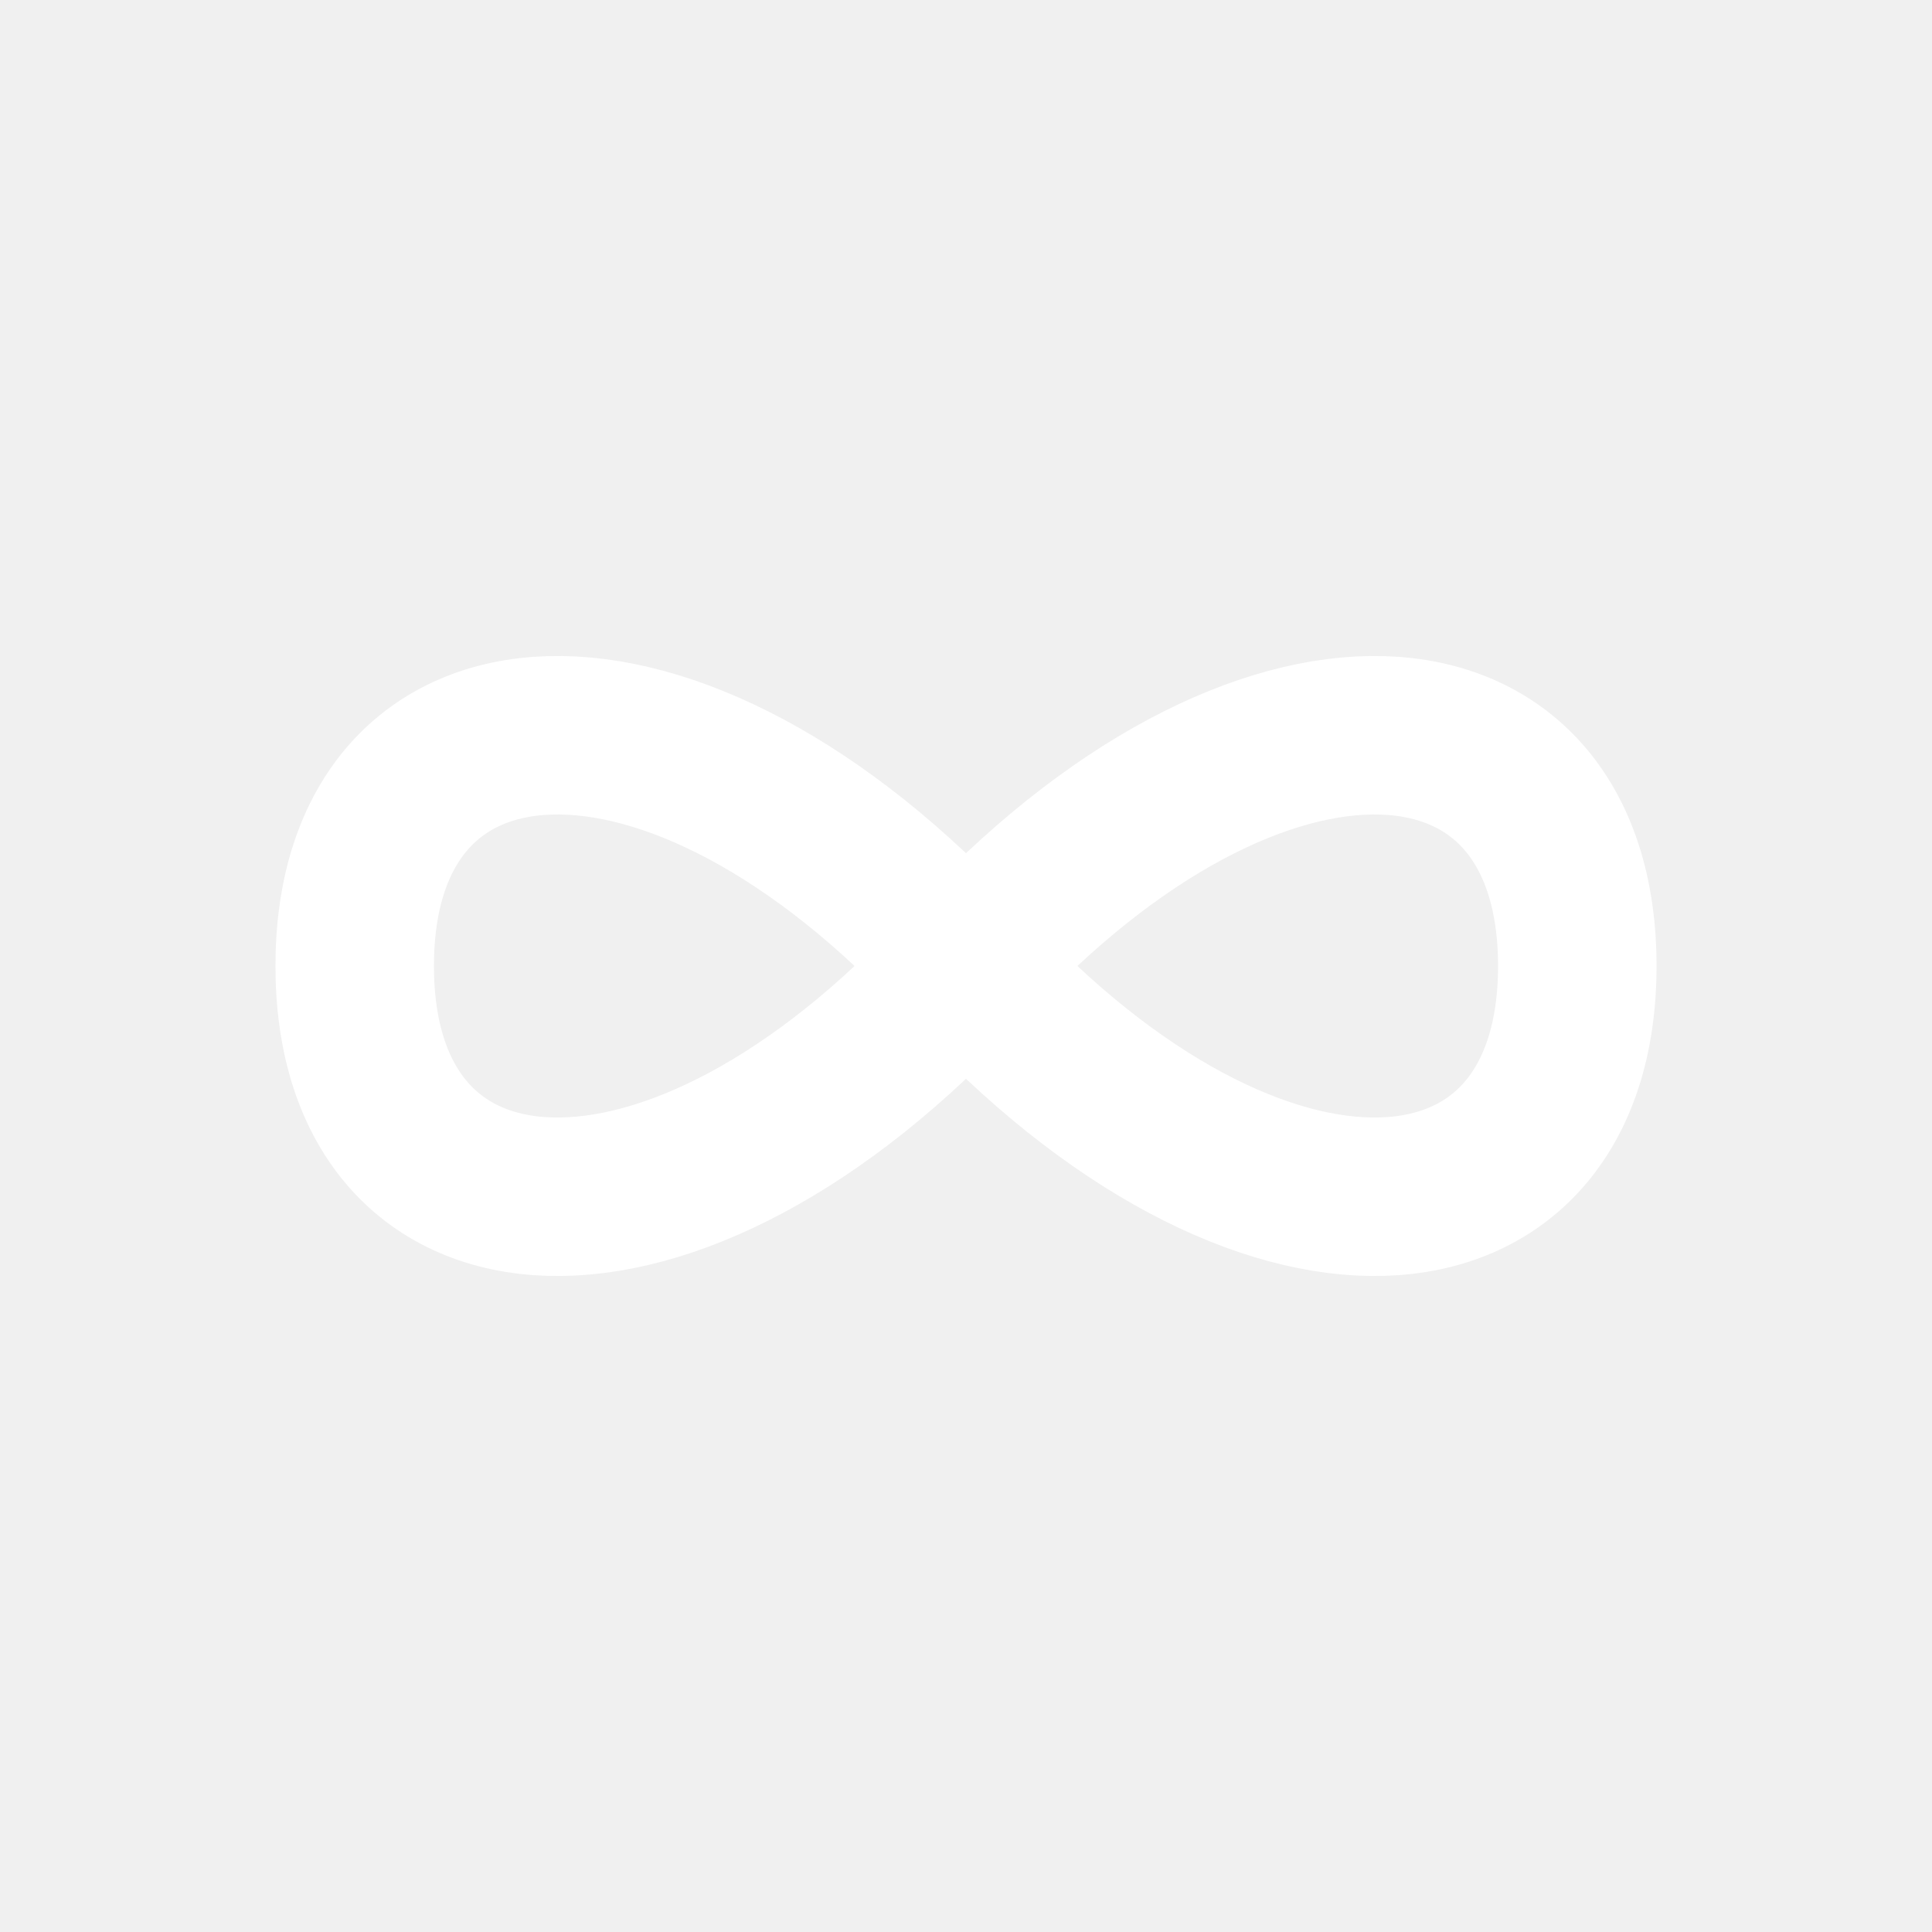
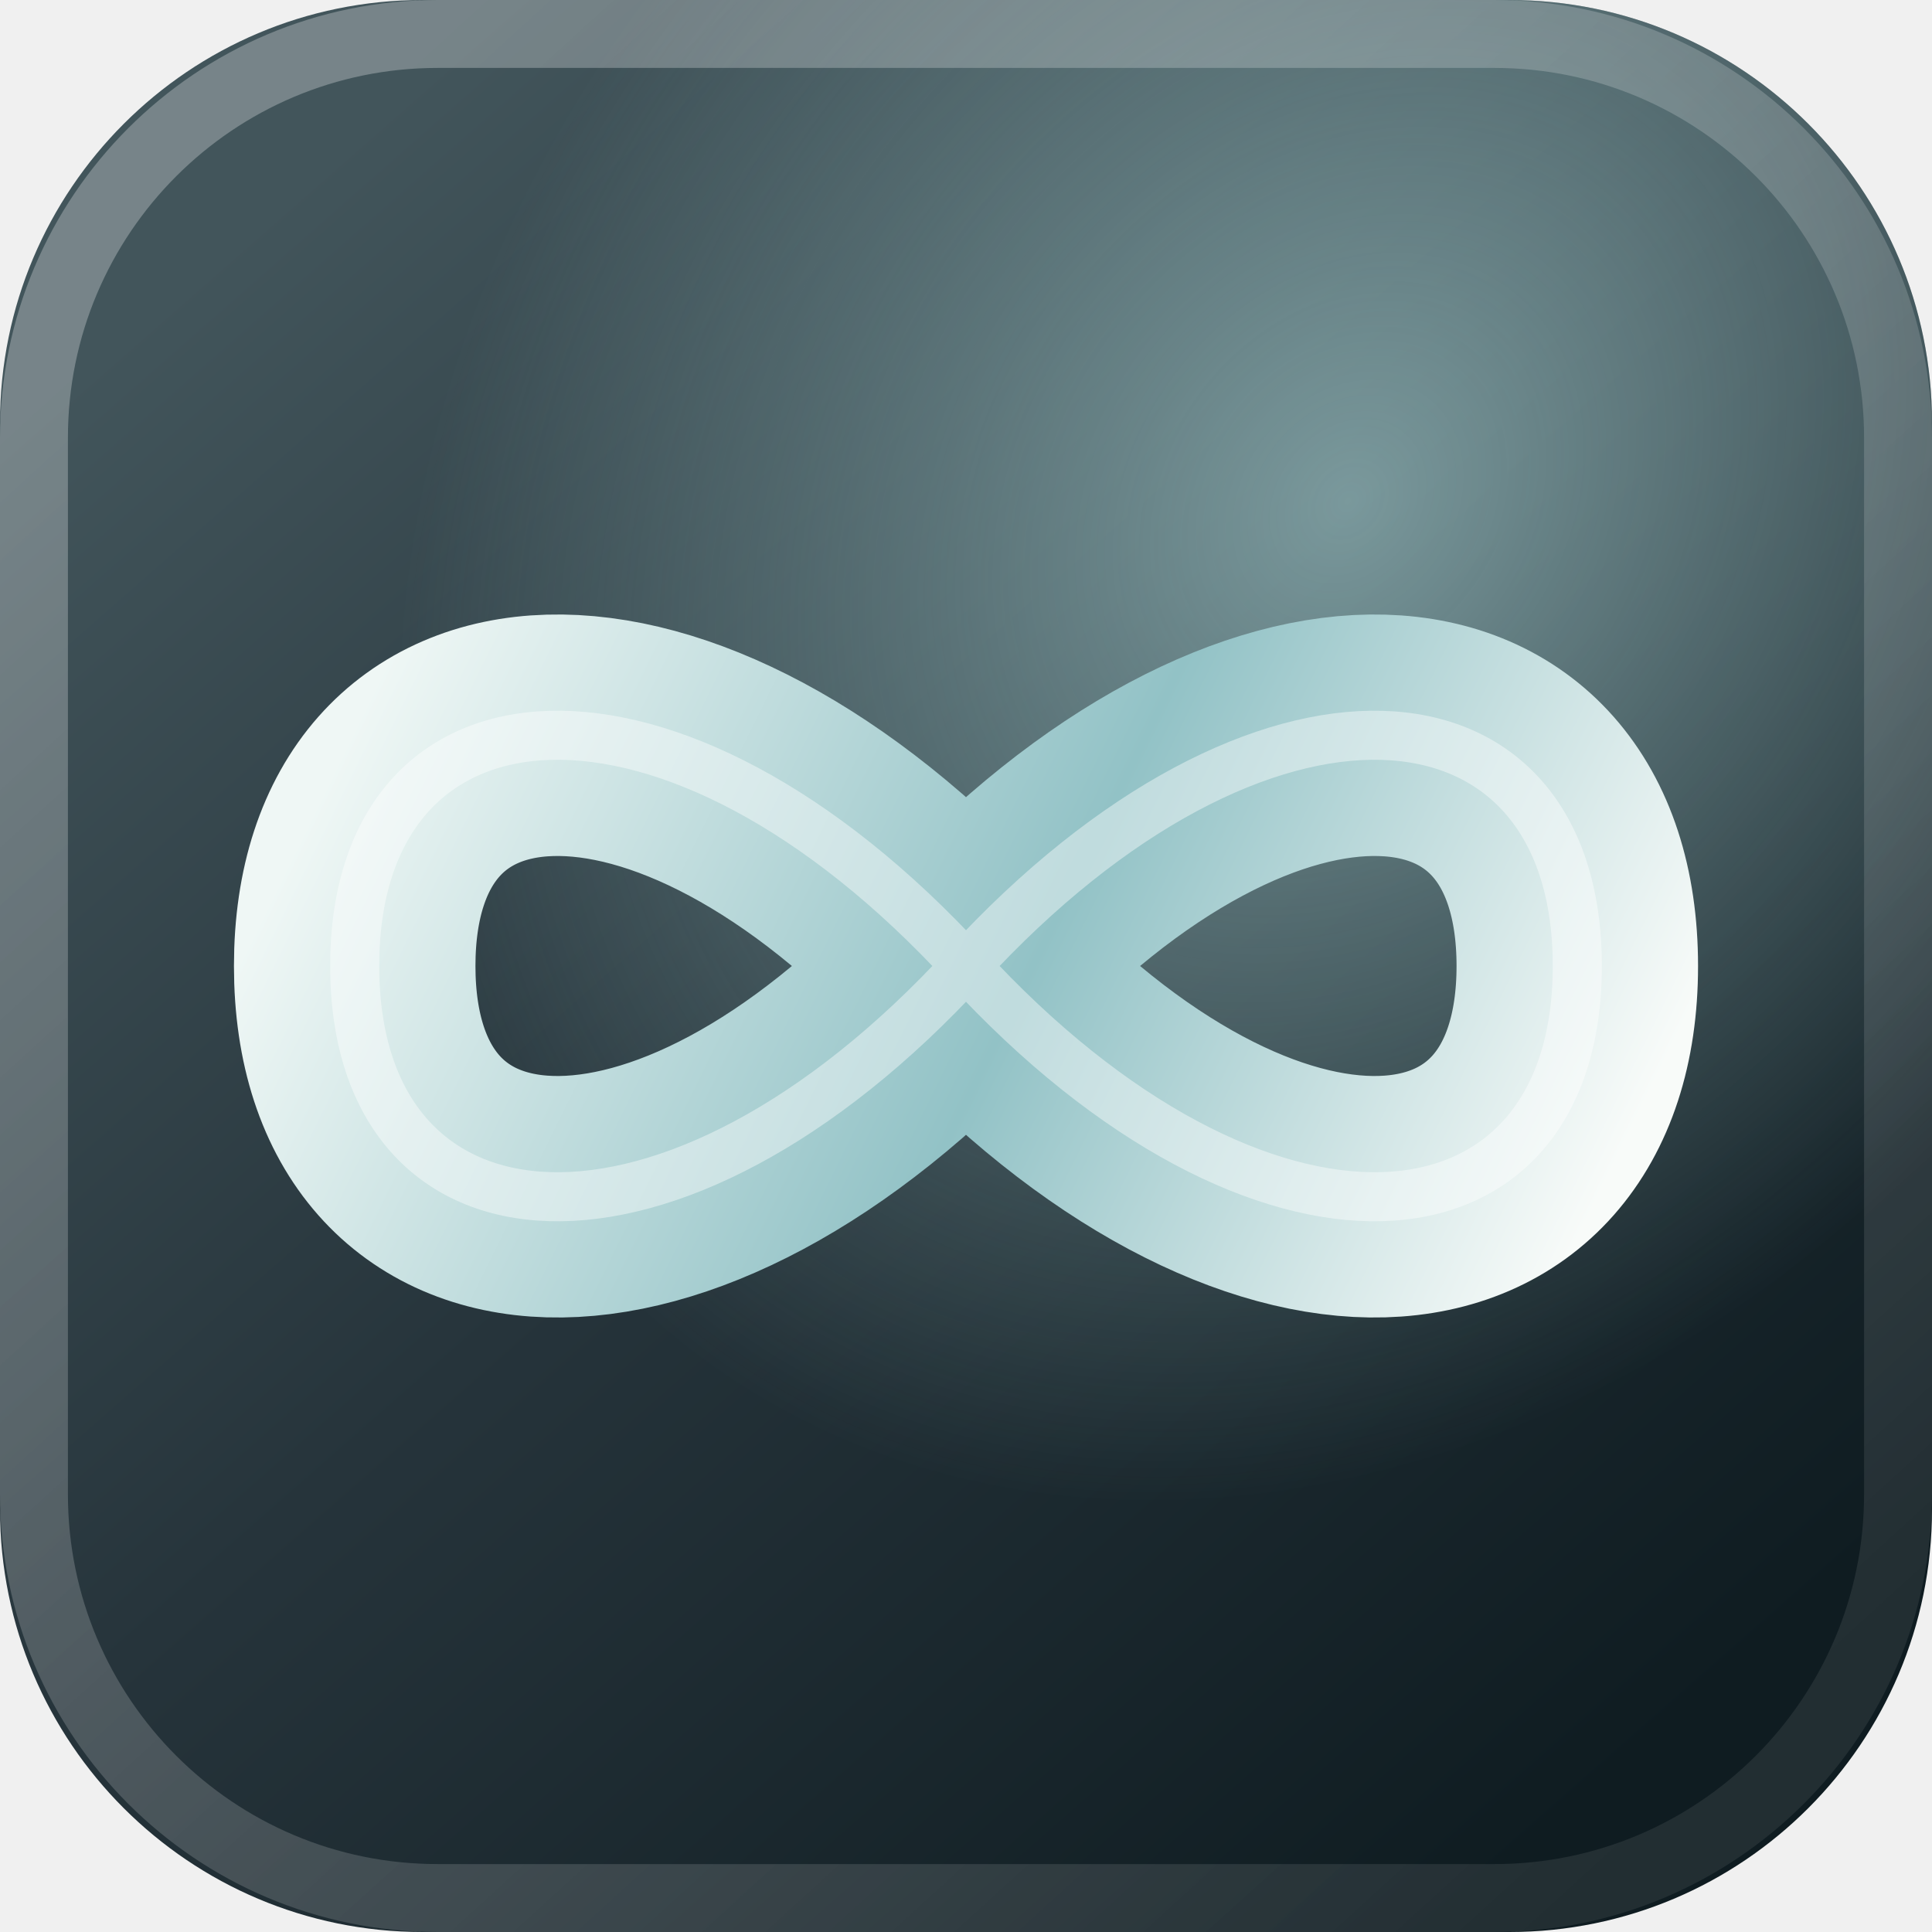
<svg xmlns="http://www.w3.org/2000/svg" viewBox="0 0 1024 1024" role="img" aria-label="ASR Pro favicon dark mode">
-   <path d="M 188 512        C 188 356 356 342 512 512        C 668 682 836 668 836 512        C 836 356 668 342 512 512        C 356 682 188 668 188 512" fill="none" stroke="#ffffff" stroke-width="84" stroke-linecap="round" stroke-linejoin="round" />
+   <defs>
+     <linearGradient id="plate" x1="150" y1="104" x2="874" y2="928" gradientUnits="userSpaceOnUse">
+       <stop offset="0" stop-color="#42555b" />
+       <stop offset="0.48" stop-color="#26343b" />
+       <stop offset="1" stop-color="#0f1c21" />
+     </linearGradient>
+     <radialGradient id="glow" cx="0" cy="0" r="1" gradientUnits="userSpaceOnUse" gradientTransform="translate(714 266) rotate(128) scale(570 462)">
+       <stop offset="0" stop-color="#c6f4f4" stop-opacity="0.52" />
+       <stop offset="1" stop-color="#c6f4f4" stop-opacity="0" />
+     </radialGradient>
+     <linearGradient id="ribbon" x1="198" y1="364" x2="828" y2="674" gradientUnits="userSpaceOnUse">
+       <stop offset="0" stop-color="#eff7f5" />
+       <stop offset="0.54" stop-color="#92c2c6" />
+       <stop offset="1" stop-color="#f8fbf9" />
+     </linearGradient>
+     <linearGradient id="rim" x1="132" y1="88" x2="906" y2="936" gradientUnits="userSpaceOnUse">
+       <stop offset="0" stop-color="#ffffff" stop-opacity="0.28" />
+       <stop offset="1" stop-color="#ffffff" stop-opacity="0.08" />
+     </linearGradient>
+     <clipPath id="icon-clip">
+       <rect width="1024" height="1024" rx="224" />
+     </clipPath>
+   </defs>
+   <g clip-path="url(#icon-clip)">
+     <rect width="1024" height="1024" rx="224" fill="url(#plate)" />
+     <rect width="1024" height="1024" rx="224" fill="url(#glow)" />
+     <path d="M 188 512          C 188 356 356 342 512 512          C 668 682 836 668 836 512          C 836 356 668 342 512 512          C 356 682 188 668 188 512" fill="none" stroke="url(#ribbon)" stroke-width="128" stroke-linecap="round" stroke-linejoin="round" />
+     <path d="M 188 512          C 188 356 356 342 512 512          C 668 682 836 668 836 512          C 836 356 668 342 512 512          C 356 682 188 668 188 512" fill="none" stroke="#ffffff" stroke-width="26" stroke-linecap="round" stroke-linejoin="round" opacity="0.42" />
+     <rect x="18" y="18" width="988" height="988" rx="214" fill="none" stroke="url(#rim)" stroke-width="36" />
+   </g>
</svg>
